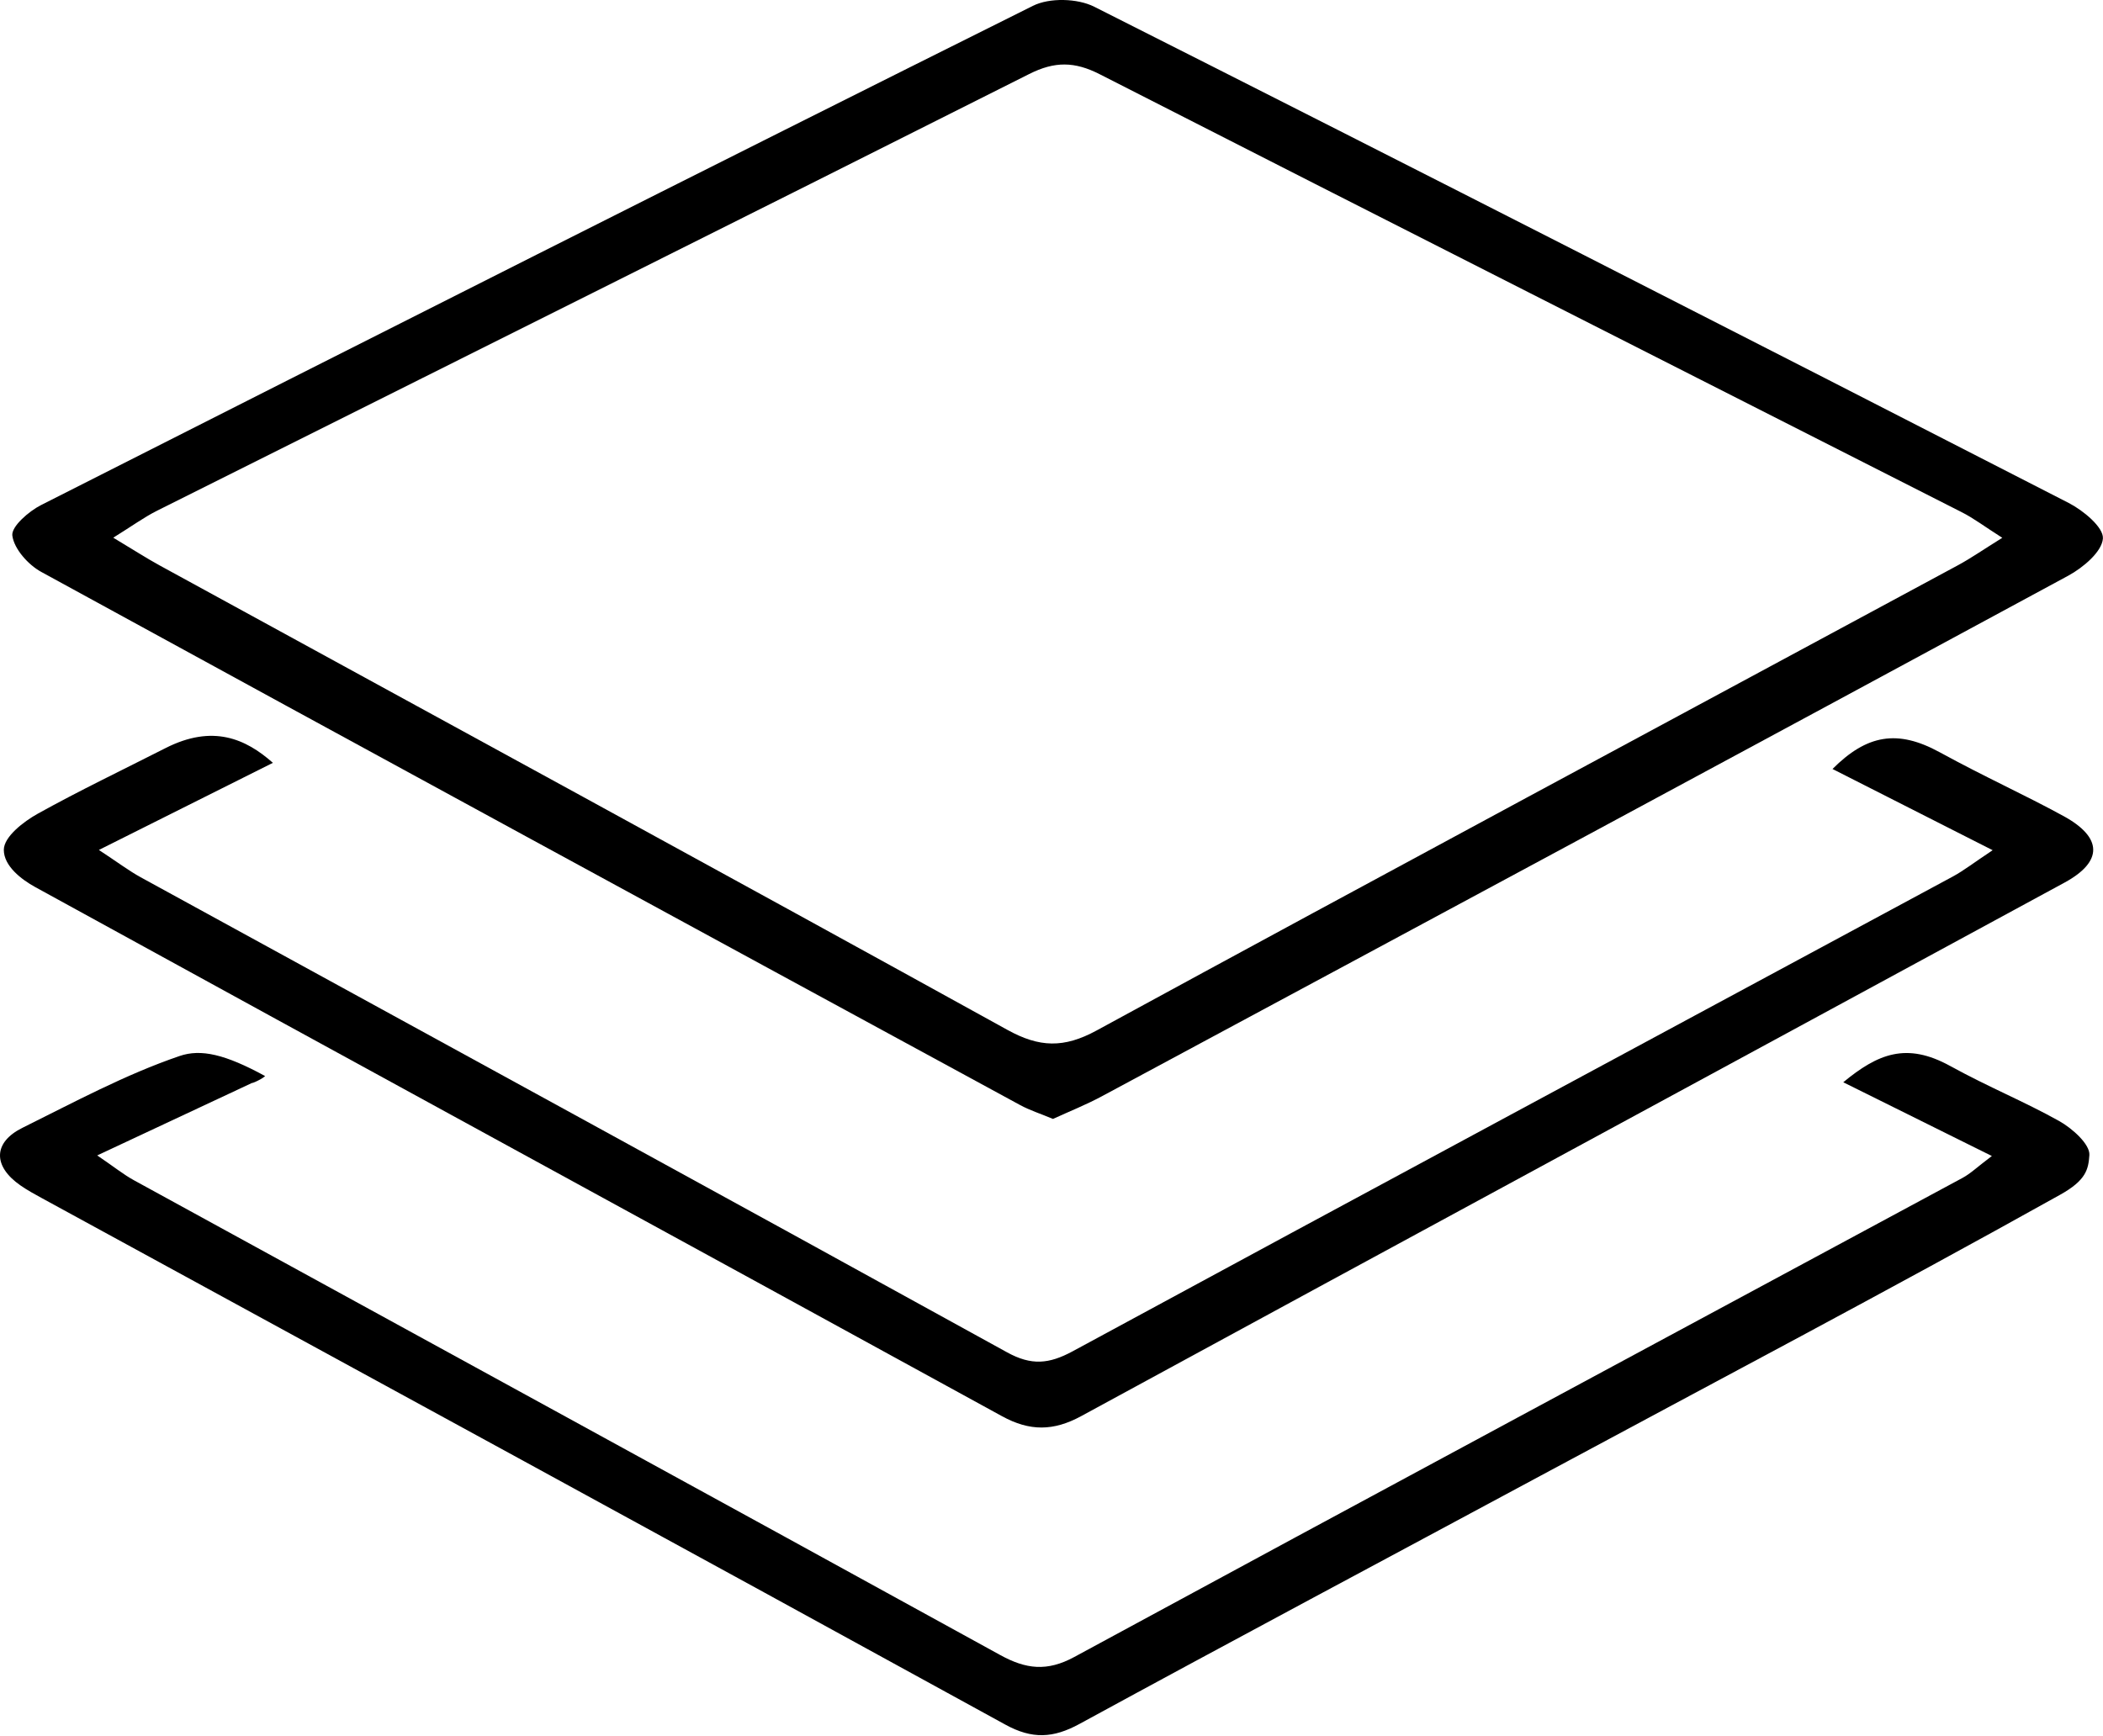
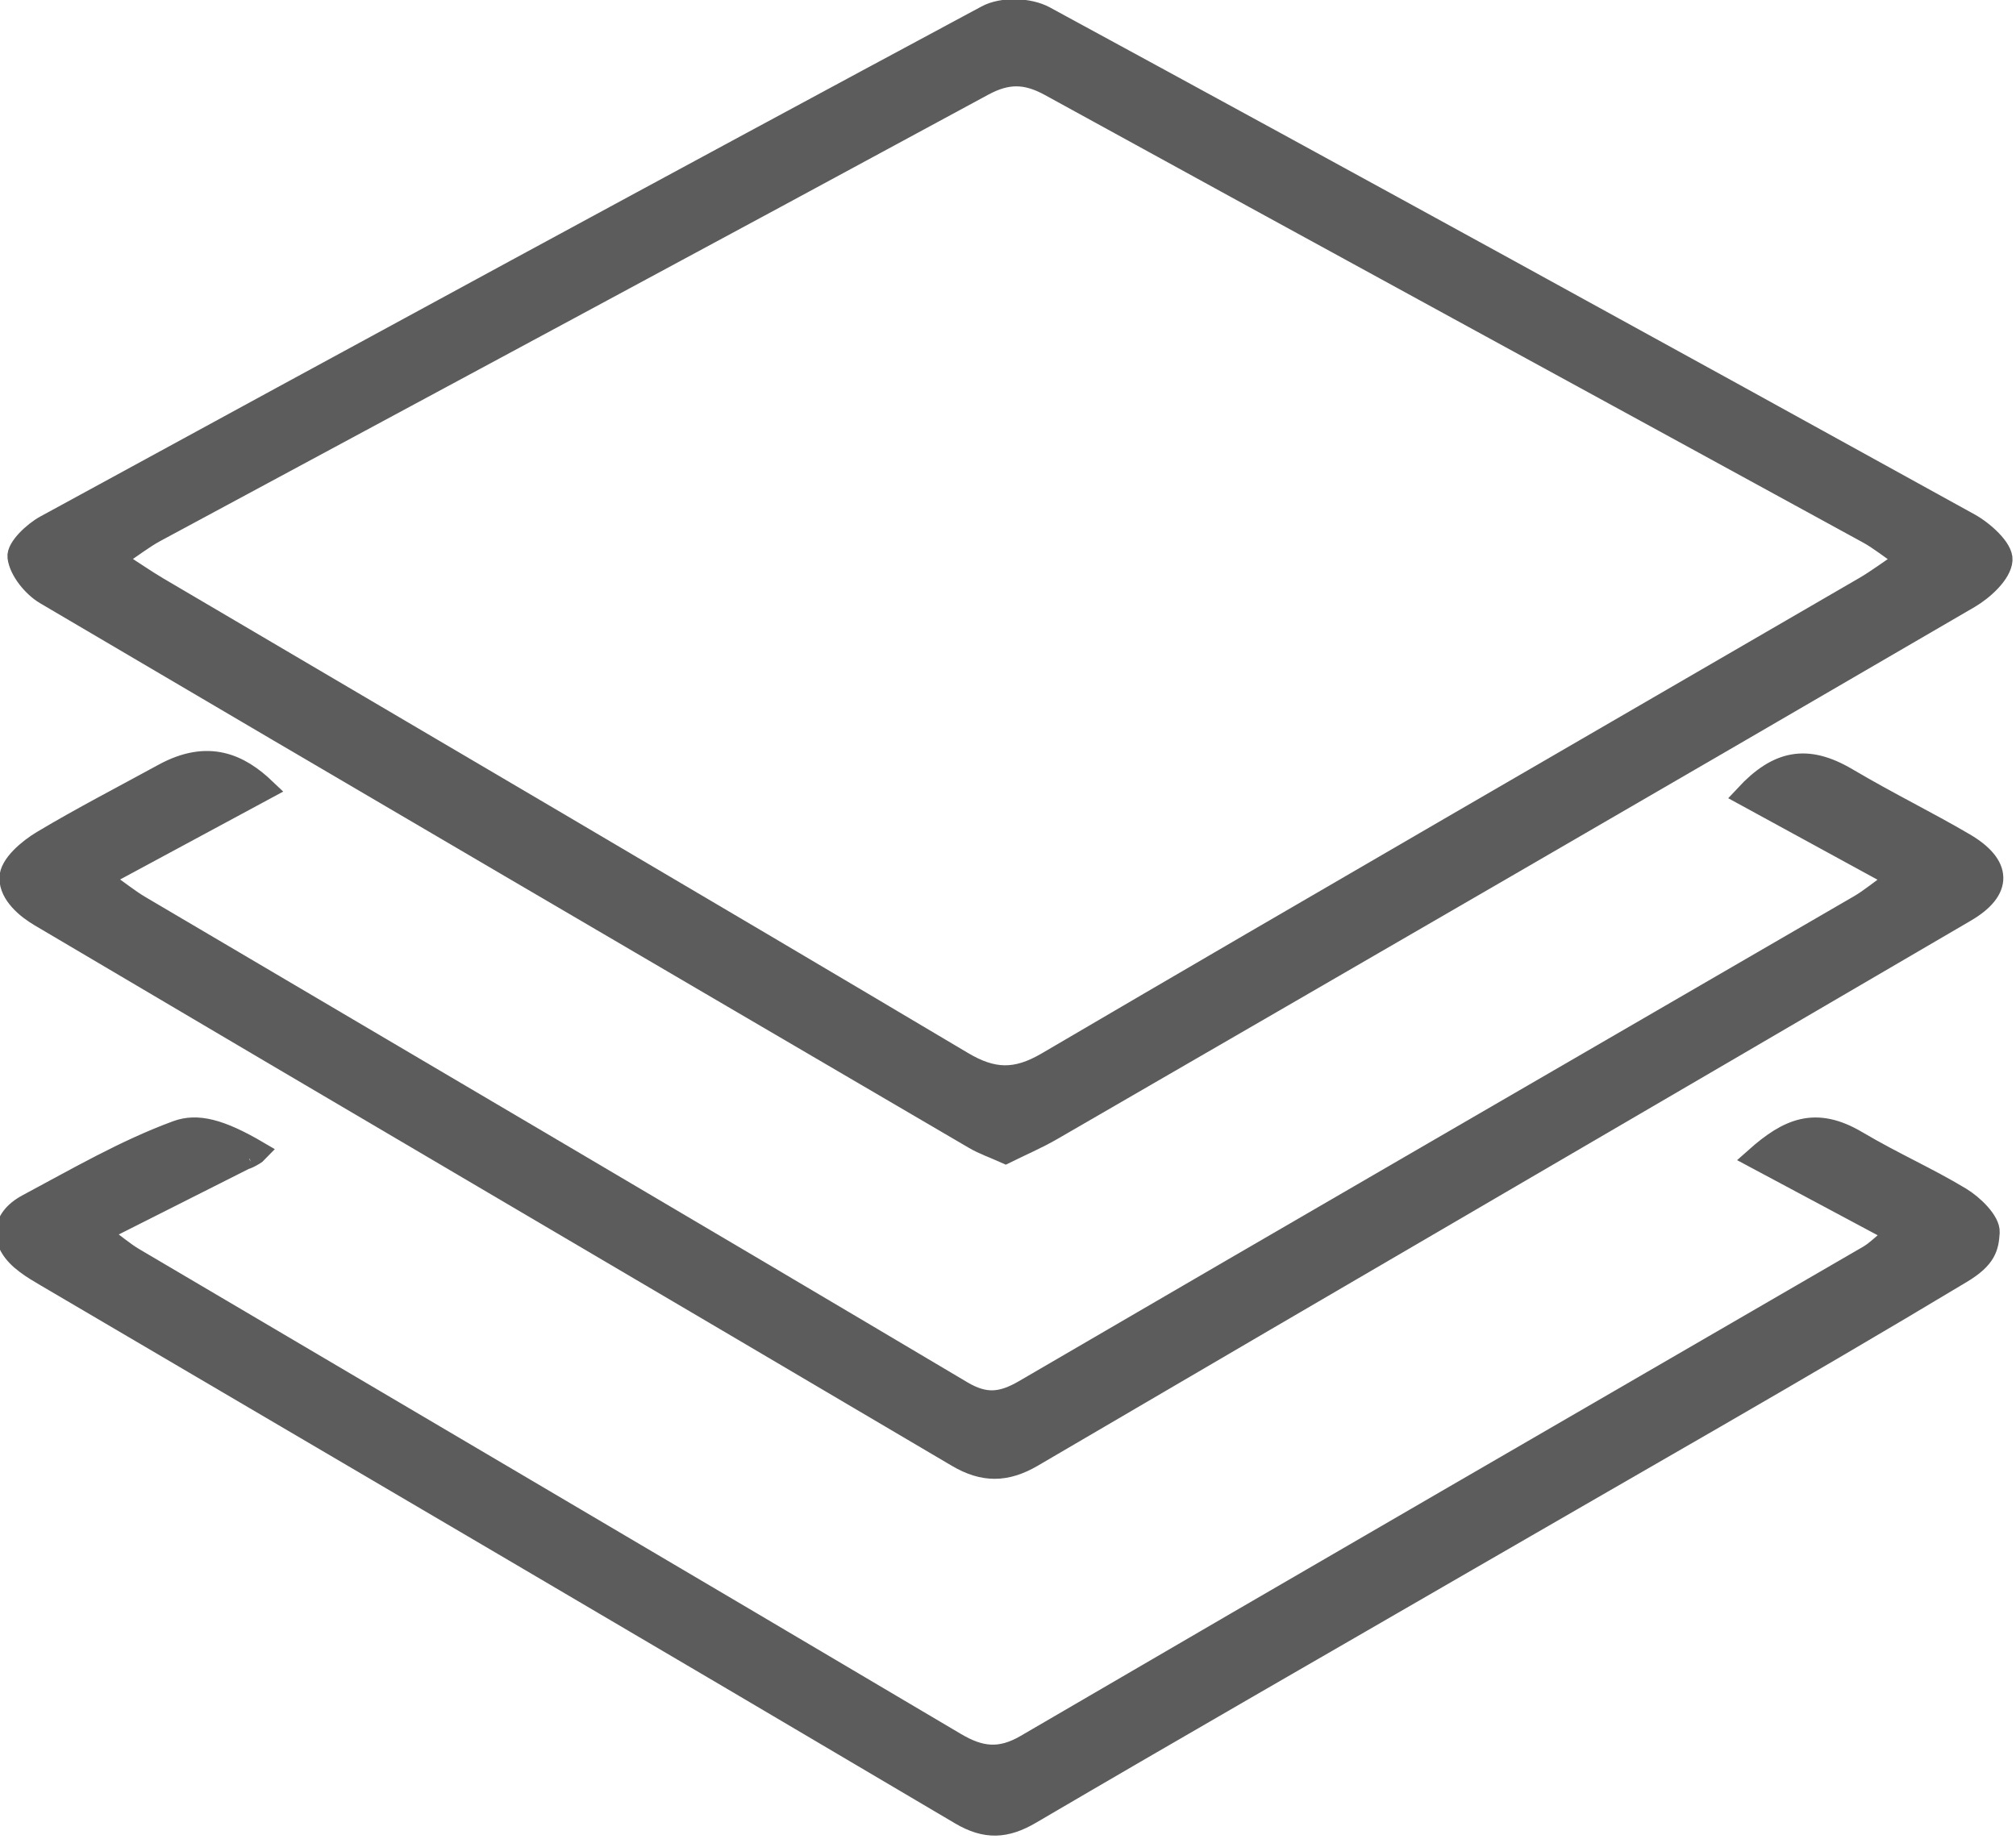
- <svg xmlns="http://www.w3.org/2000/svg" version="1.1" id="Layer_1" x="0px" y="0px" width="50.636px" height="41.786px" viewBox="0 0 50.636 41.786" enable-background="new 0 0 50.636 41.786" xml:space="preserve">
+ <svg xmlns="http://www.w3.org/2000/svg" version="1.1" id="Layer_1" x="0px" y="0px" width="47.51px" height="43.333px" viewBox="-0.151 -0.232 47.51 43.333" enable-background="new -0.151 -0.232 47.51 43.333" xml:space="preserve">
  <g id="lIRzC4.tif">
    <g>
-       <path fill-rule="evenodd" clip-rule="evenodd" d="M25.354,26.945c-0.299-0.125-0.558-0.207-0.792-0.334    c-7.861-4.272-15.722-8.545-23.571-12.84c-0.313-0.172-0.651-0.551-0.694-0.872c-0.03-0.216,0.396-0.587,0.695-0.738    c7.95-4.028,15.905-8.045,23.88-12.021c0.397-0.199,1.073-0.181,1.475,0.022c7.836,3.953,15.653,7.944,23.463,11.95    c0.351,0.18,0.843,0.587,0.824,0.856c-0.024,0.32-0.477,0.701-0.832,0.894c-7.749,4.193-15.509,8.366-23.27,12.537    C26.152,26.604,25.746,26.765,25.354,26.945z M48.211,12.951c-0.431-0.274-0.691-0.473-0.979-0.618    C40.316,8.818,33.392,5.316,26.482,1.789c-0.605-0.309-1.084-0.317-1.7-0.007c-6.993,3.521-14,7.012-21.001,10.517    c-0.311,0.156-0.594,0.364-1.054,0.649c0.495,0.297,0.799,0.494,1.115,0.667c6.807,3.724,13.621,7.434,20.413,11.185    c0.772,0.427,1.361,0.444,2.146,0.017c6.903-3.76,13.83-7.476,20.748-11.208C47.461,13.44,47.754,13.235,48.211,12.951z" />
-       <path fill-rule="evenodd" clip-rule="evenodd" d="M47.979,20.474c-1.431-0.726-2.623-1.33-3.856-1.956    c0.827-0.827,1.562-0.959,2.579-0.404c1.138,0.622,1.999,1.001,2.98,1.536c0.949,0.517,0.957,1.099,0.028,1.604    c-7.892,4.285-15.791,8.557-23.679,12.849c-0.664,0.361-1.236,0.368-1.906,0C16.37,29.85,8.602,25.621,0.85,21.363    c-0.337-0.185-0.759-0.51-0.758-0.898c0-0.312,0.472-0.678,0.819-0.871c1.007-0.559,2.052-1.059,3.073-1.578    c1.141-0.58,1.933-0.225,2.587,0.354c-1.373,0.687-2.687,1.345-4.19,2.098c0.466,0.306,0.725,0.503,1.007,0.658    c6.955,3.811,13.916,7.61,20.859,11.439c0.587,0.324,1.012,0.283,1.578-0.023c7.061-3.827,14.136-7.627,21.204-11.439    C47.286,20.963,47.52,20.779,47.979,20.474z" />
-       <path fill-rule="evenodd" clip-rule="evenodd" d="M47.96,27.838c-1.298-0.645-2.41-1.196-3.578-1.776    c0.833-0.686,1.52-0.972,2.574-0.392c0.954,0.524,1.769,0.848,2.625,1.326c0.316,0.177,0.746,0.561,0.727,0.821    c-0.024,0.339-0.074,0.603-0.704,0.954c-4.142,2.312-8.34,4.522-12.517,6.77c-3.7,1.991-7.409,3.965-11.098,5.975    c-0.629,0.342-1.135,0.371-1.784,0.014c-7.721-4.24-15.457-8.453-23.189-12.673c-0.179-0.098-0.358-0.195-0.524-0.311    c-0.665-0.462-0.662-1.034,0.047-1.386c1.244-0.617,2.479-1.284,3.785-1.73c0.514-0.176,1.098-0.042,2.06,0.483    c-0.1,0.099-0.464,0.236-0.246,0.133c-1.202,0.563-2.403,1.125-3.797,1.778c0.412,0.28,0.635,0.462,0.884,0.598    c6.952,3.811,13.91,7.611,20.856,11.432c0.621,0.342,1.128,0.405,1.786,0.048c7.118-3.86,14.252-7.69,21.38-11.533    C47.443,28.265,47.608,28.103,47.96,27.838z" />
+       <path fill="#5C5C5C" stroke="#5C5C5C" stroke-width="0.5" stroke-miterlimit="10" d="M23.548,26.945    c-0.278-0.125-0.519-0.207-0.736-0.334C15.511,22.338,8.21,18.066,0.92,13.771c-0.29-0.172-0.605-0.551-0.645-0.872    c-0.027-0.216,0.368-0.587,0.646-0.738C8.305,8.133,15.693,4.116,23.1,0.14c0.369-0.199,0.997-0.181,1.371,0.022    c7.277,3.953,14.537,7.944,21.791,11.95c0.326,0.18,0.783,0.587,0.765,0.856c-0.021,0.32-0.442,0.701-0.772,0.894    c-7.196,4.193-14.404,8.366-21.612,12.537C24.289,26.604,23.911,26.765,23.548,26.945z M44.776,12.951    c-0.4-0.274-0.642-0.473-0.909-0.618C37.444,8.818,31.013,5.316,24.595,1.789c-0.562-0.309-1.007-0.317-1.579-0.007    C16.521,5.303,10.014,8.794,3.511,12.299c-0.288,0.156-0.551,0.364-0.979,0.649c0.46,0.297,0.742,0.494,1.035,0.667    c6.323,3.724,12.651,7.434,18.959,11.184c0.717,0.428,1.264,0.445,1.994,0.018c6.411-3.76,12.845-7.476,19.27-11.208    C44.08,13.44,44.351,13.235,44.776,12.951z" />
+       <path fill="#5C5C5C" stroke="#5C5C5C" stroke-width="0.5" stroke-miterlimit="10" d="M44.561,20.474    c-1.33-0.726-2.437-1.33-3.582-1.956c0.769-0.827,1.451-0.959,2.396-0.404c1.057,0.622,1.856,1.001,2.768,1.536    c0.881,0.517,0.89,1.099,0.025,1.604c-7.329,4.286-14.666,8.557-21.991,12.849c-0.617,0.36-1.148,0.368-1.771,0    C15.203,29.85,7.99,25.622,0.79,21.363c-0.313-0.185-0.706-0.51-0.705-0.898c0-0.312,0.439-0.678,0.761-0.871    c0.935-0.559,1.906-1.059,2.854-1.578c1.059-0.58,1.795-0.225,2.402,0.354c-1.275,0.687-2.496,1.345-3.892,2.098    c0.433,0.306,0.674,0.503,0.936,0.658c6.458,3.811,12.924,7.61,19.372,11.439c0.545,0.324,0.939,0.283,1.466-0.023    c6.559-3.826,13.129-7.627,19.693-11.438C43.917,20.963,44.135,20.779,44.561,20.474z" />
+       <path fill="#5C5C5C" stroke="#5C5C5C" stroke-width="0.5" stroke-miterlimit="10" d="M44.543,28.839    c-1.205-0.646-2.238-1.196-3.323-1.776c0.773-0.687,1.412-0.972,2.391-0.392c0.887,0.523,1.644,0.848,2.438,1.326    c0.294,0.176,0.692,0.561,0.676,0.82c-0.022,0.34-0.069,0.604-0.654,0.954c-3.848,2.312-7.745,4.522-11.626,6.771    c-3.436,1.99-6.88,3.965-10.307,5.975c-0.584,0.342-1.054,0.371-1.657,0.014c-7.17-4.24-14.355-8.453-21.536-12.673    c-0.167-0.099-0.333-0.194-0.487-0.312c-0.618-0.461-0.615-1.033,0.043-1.385c1.156-0.617,2.303-1.285,3.516-1.73    c0.477-0.176,1.02-0.042,1.913,0.482c-0.093,0.1-0.431,0.236-0.228,0.133c-1.116,0.563-2.232,1.125-3.527,1.779    c0.383,0.279,0.591,0.461,0.822,0.598c6.457,3.811,12.918,7.611,19.37,11.432c0.577,0.342,1.048,0.404,1.659,0.048    c6.611-3.86,13.236-7.69,19.856-11.532C44.063,29.266,44.217,29.104,44.543,28.839z" />
    </g>
  </g>
</svg>
